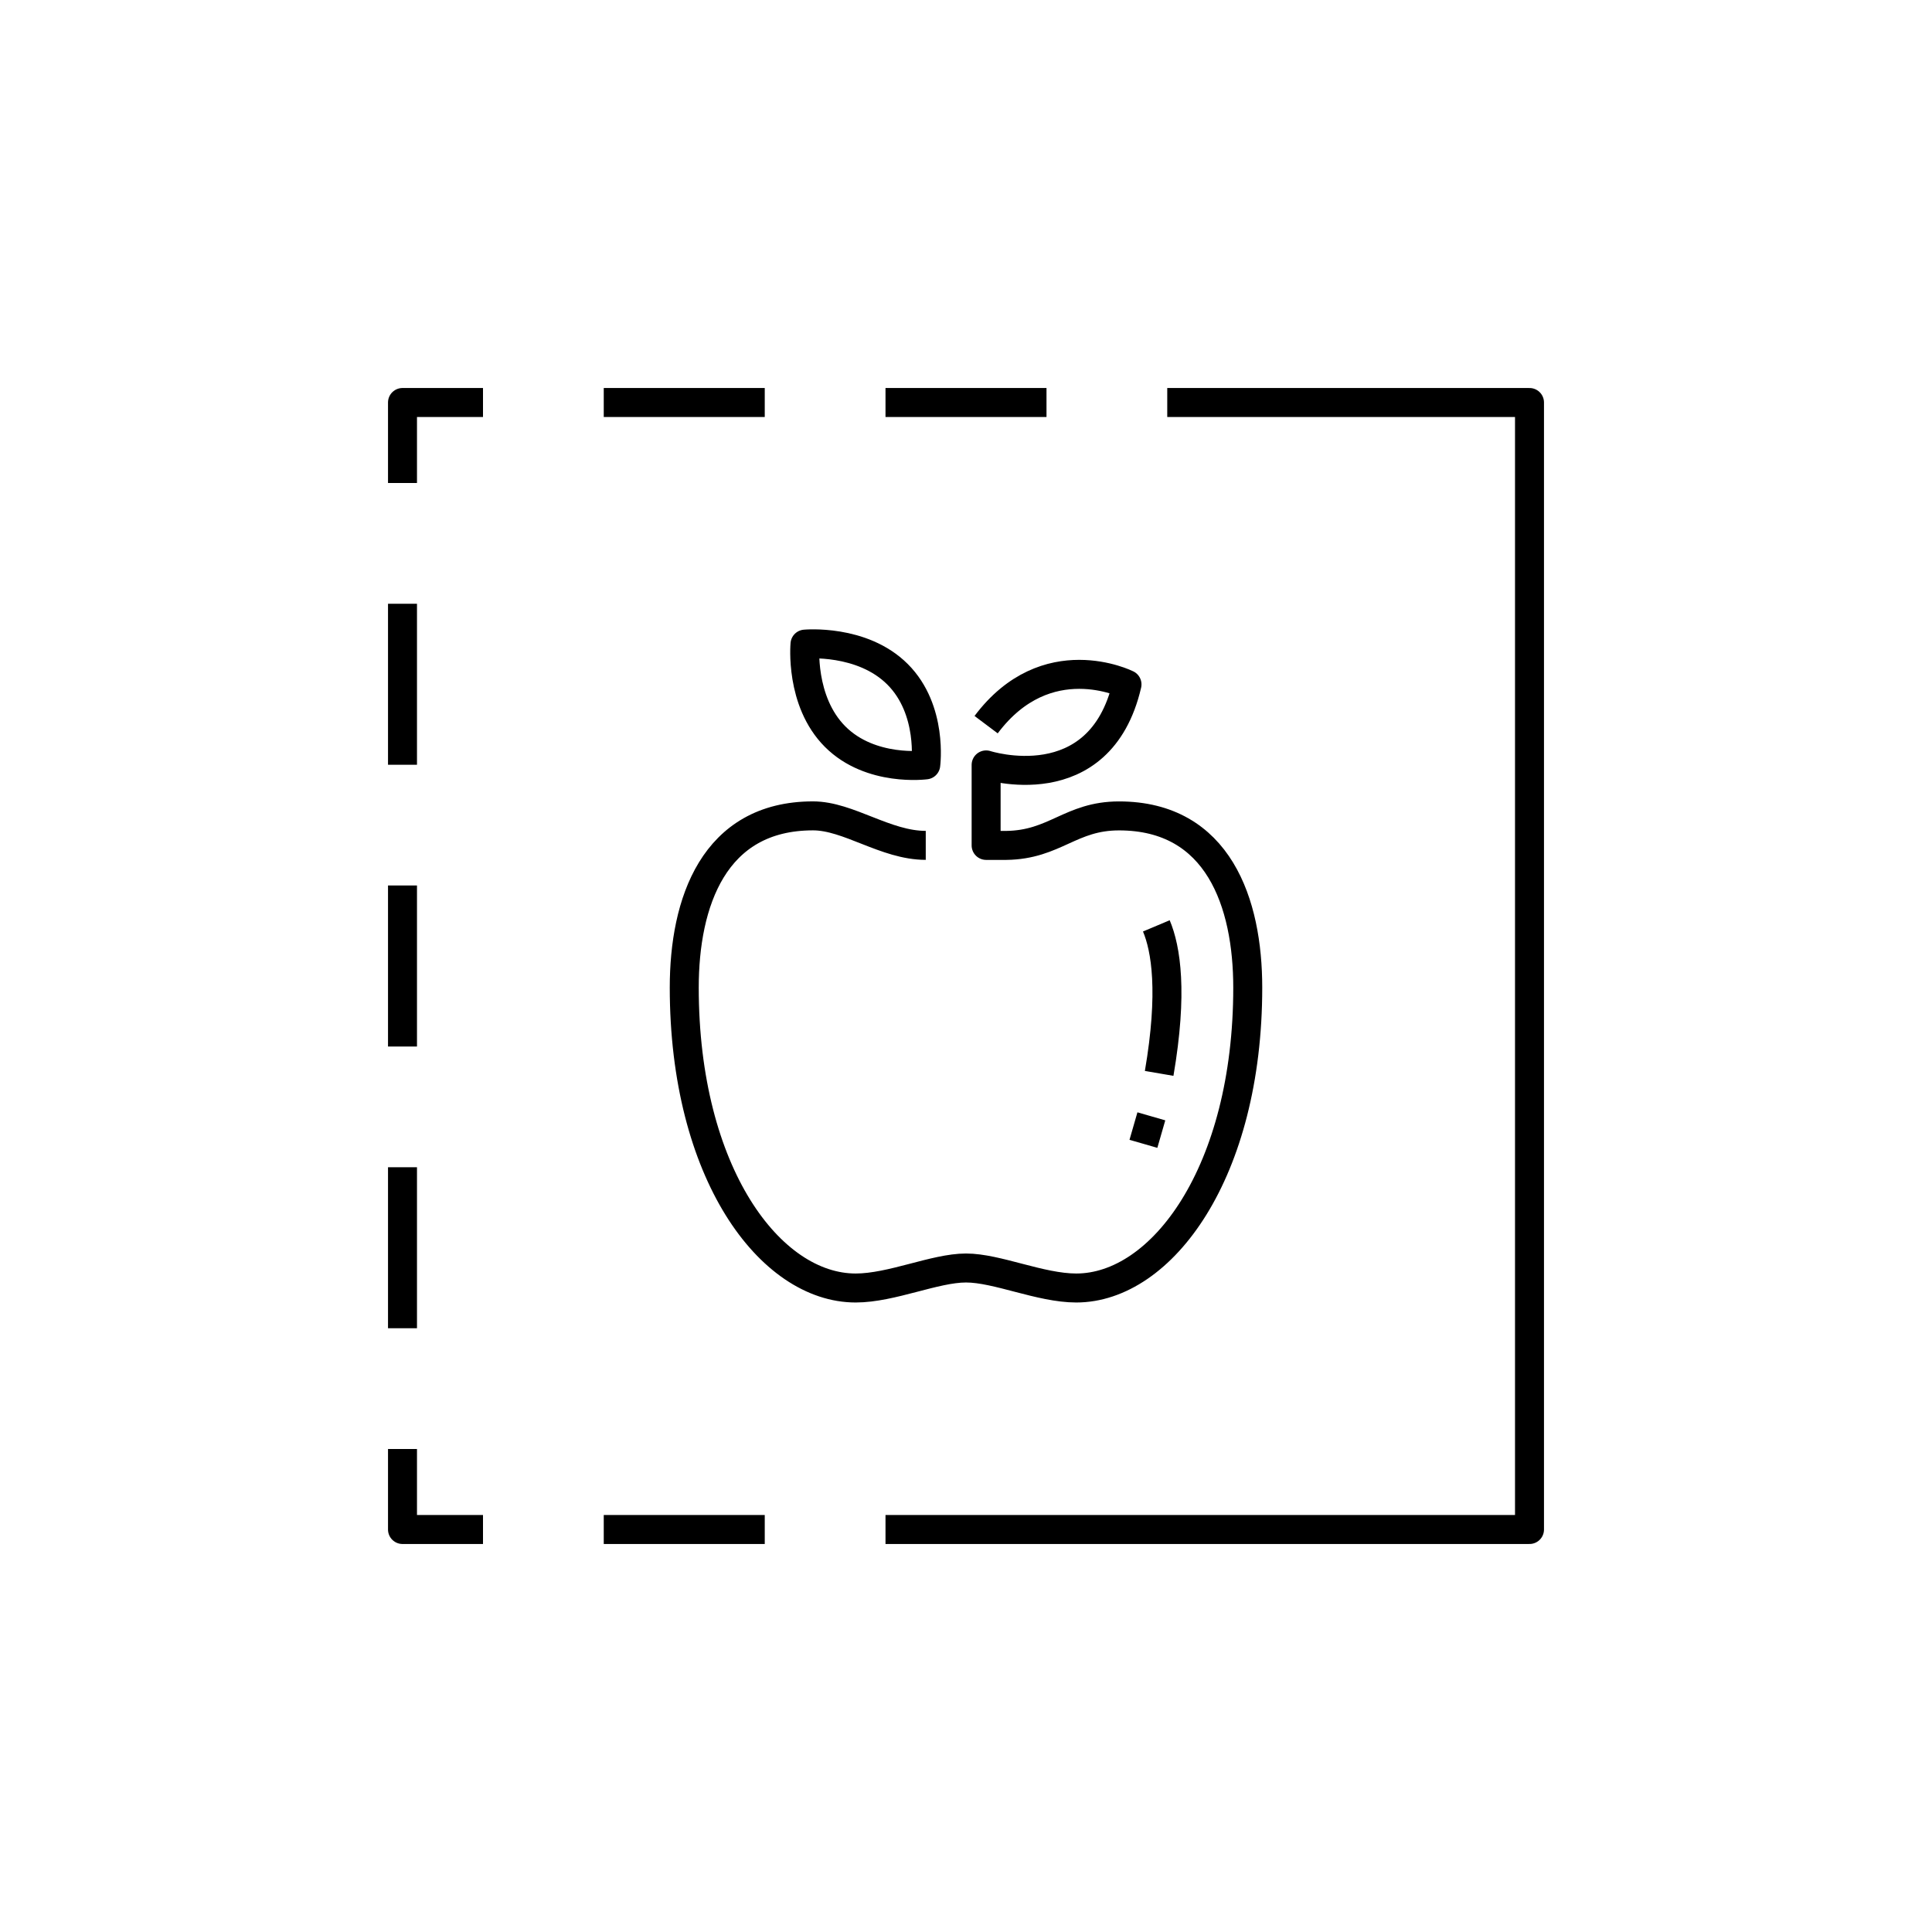
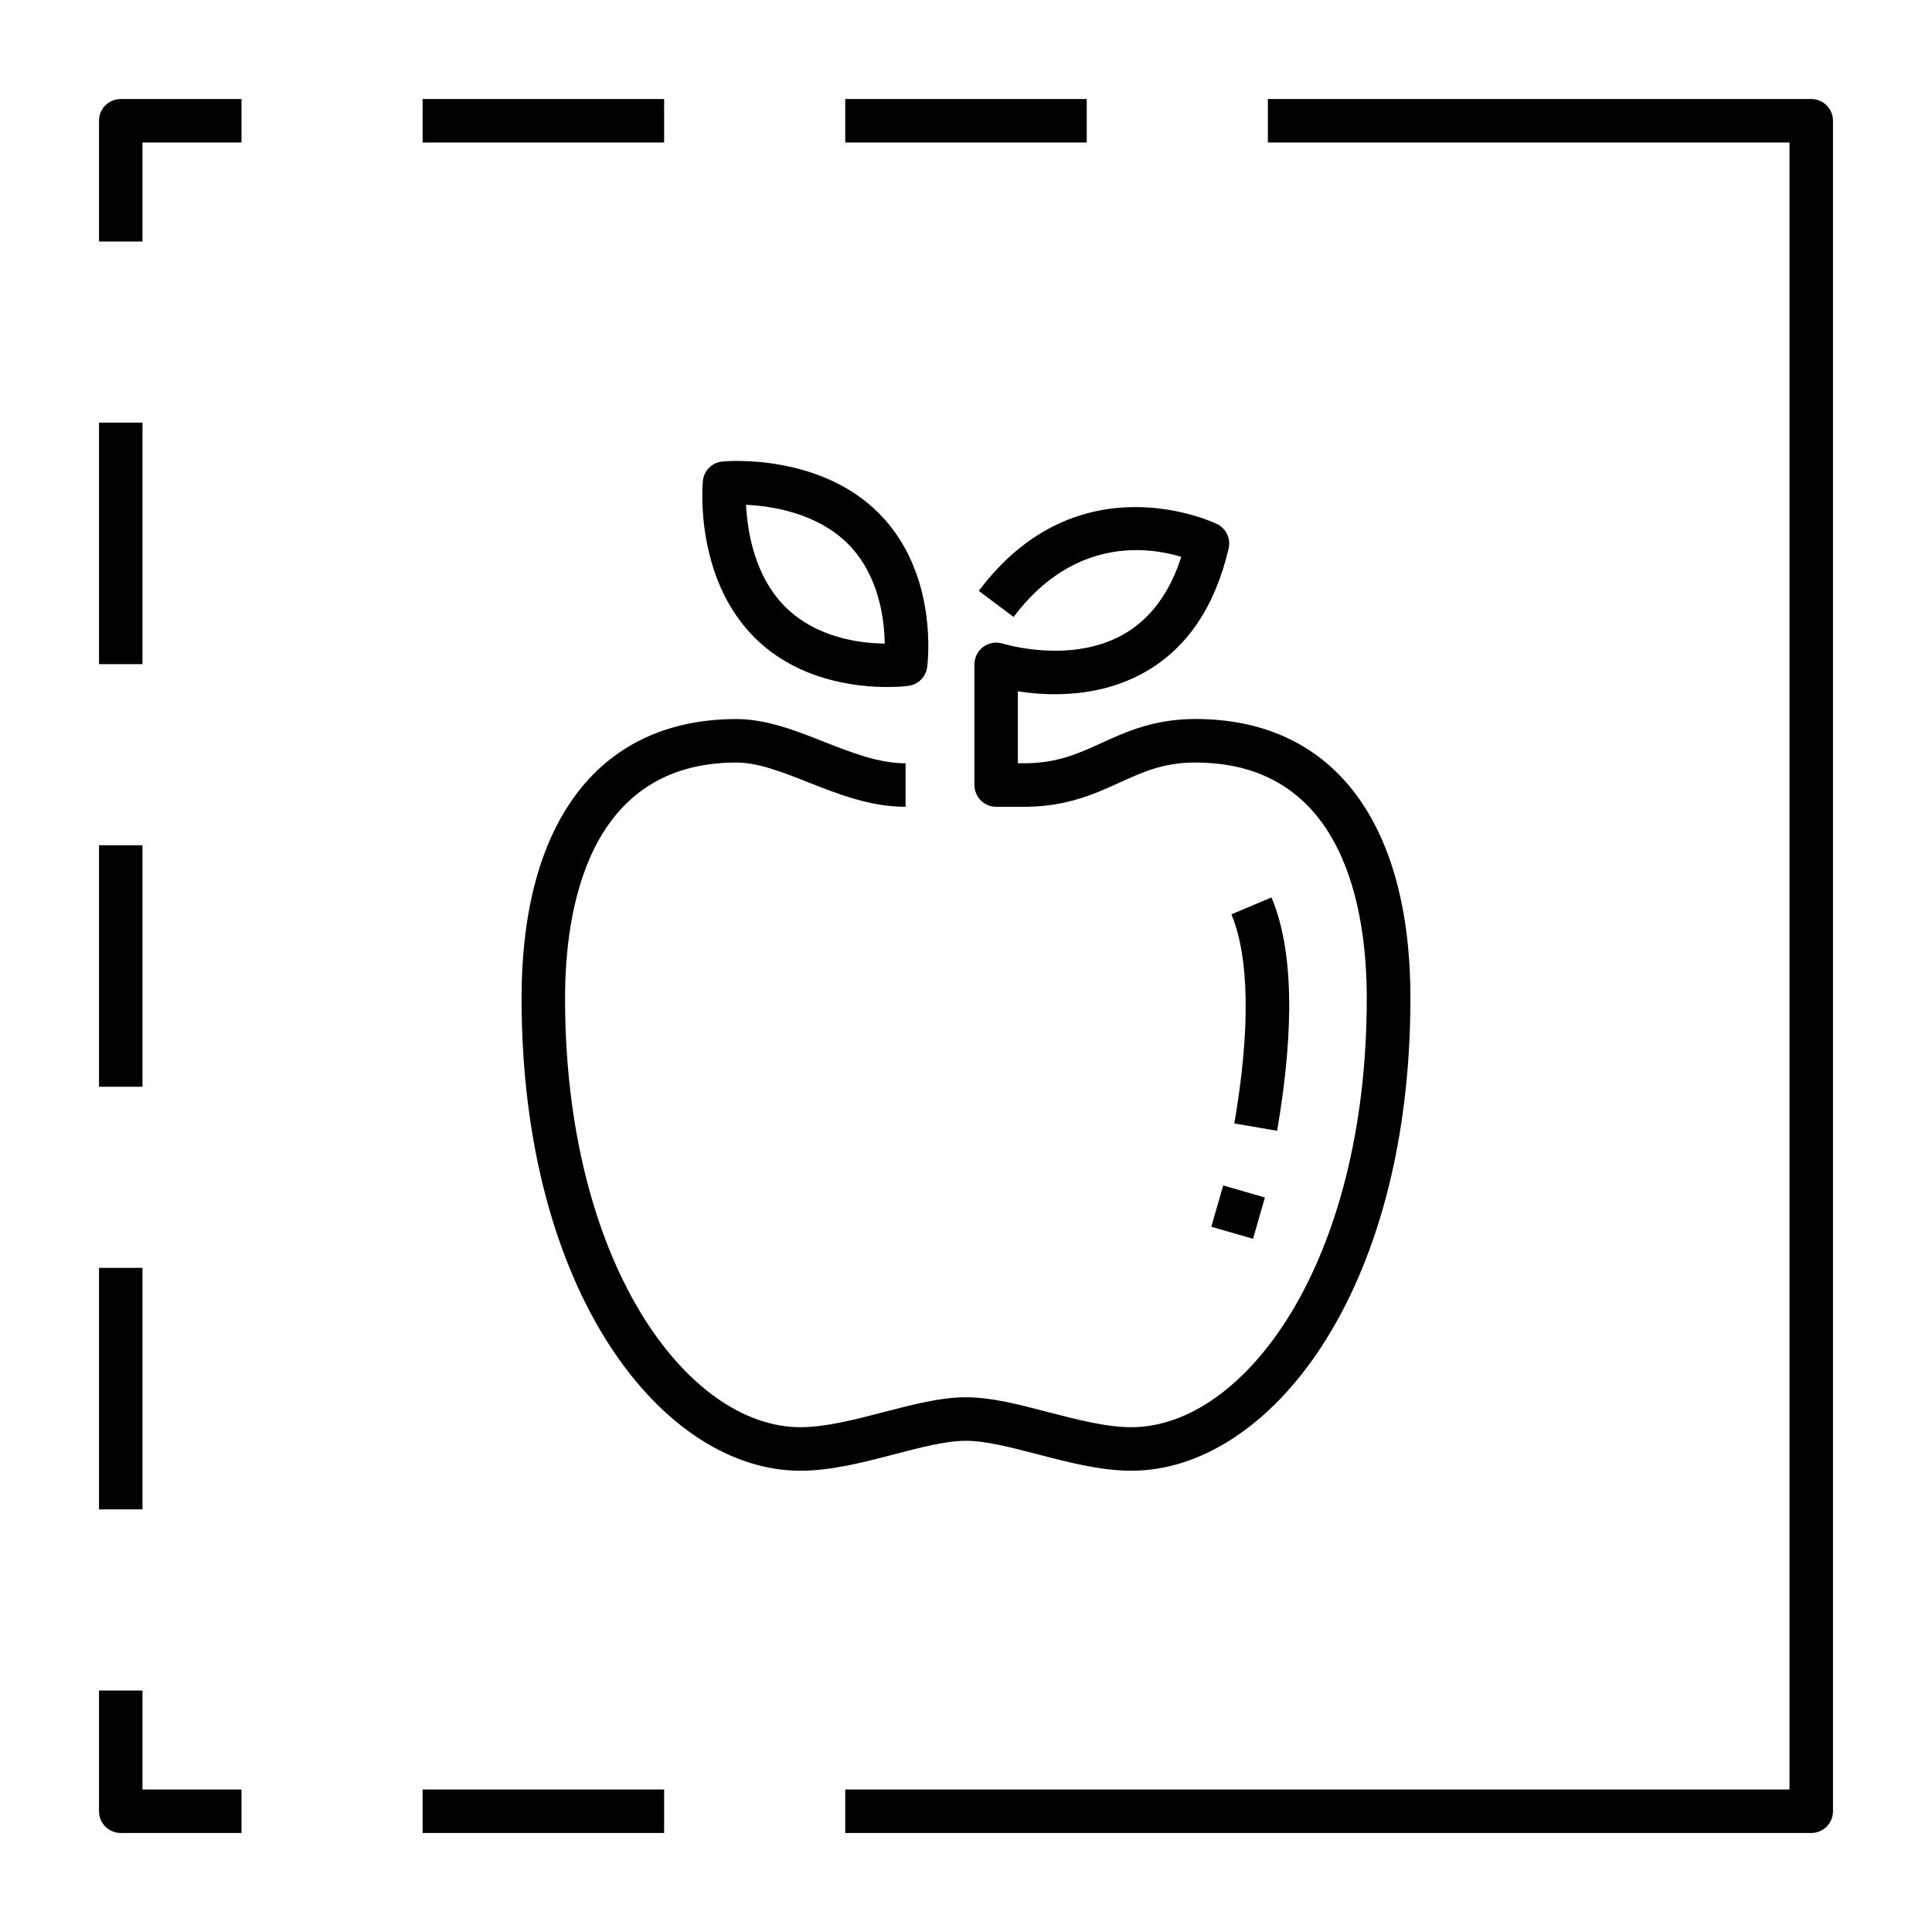
- <svg xmlns="http://www.w3.org/2000/svg" version="1.1" x="0px" y="0px" viewBox="0 0 48 48" style="enable-background:new 0 0 48 48;" xml:space="preserve">
+ <svg xmlns="http://www.w3.org/2000/svg" version="1.1" id="Layer_1" x="0px" y="0px" viewBox="0 0 32 32" style="enable-background:new 0 0 32 32;" xml:space="preserve">
  <g id="transparency--02">
-     <path id="transparency--02_1_" style="fill:none;stroke:#000000;stroke-width:0.72;stroke-linejoin:round;stroke-miterlimit:10;" d="   M28.729,23.003c0.239,0.568,0.416,1.647,0.07,3.665 M28.408,28.418l0.197-0.683 M23,21.003c-1,0-1.92-0.733-2.801-0.733   c-2.474,0-3.199,2.162-3.199,4.265C17,29.146,19.133,32,21.259,32c0.893,0,1.966-0.497,2.741-0.497l0,0   c0.775,0,1.847,0.497,2.74,0.497c2.128-0.001,4.26-2.876,4.26-7.464c0-2.093-0.723-4.265-3.199-4.265   c-1.205,0-1.59,0.718-2.801,0.733h-0.5v-2c0,0,2.823,0.915,3.5-2c0,0-2-1-3.5,1 M22.3,16.753c-0.883-0.883-2.3-0.75-2.3-0.75   s-0.133,1.417,0.75,2.3s2.25,0.7,2.25,0.7S23.183,17.636,22.3,16.753z M22,38h16V10h-9 M22,10h4 M15,38h4 M15,10h4 M10,36v2h2    M12,10h-2v2 M10,15v4 M10,22v4 M10,29v4" />
+     <path id="transparency--02_1_" d="M30,30.36H14v-0.72h15.64V2.36H21V1.64h9c0.199,0,0.36,0.161,0.36,0.36v28   C30.36,30.199,30.199,30.36,30,30.36z M11,30.36H7v-0.72h4V30.36z M4,30.36H2c-0.199,0-0.36-0.161-0.36-0.36v-2h0.72v1.64H4V30.36z    M2.36,25H1.64v-4h0.72C2.36,21,2.36,25,2.36,25z M18.74,24.36c-0.509,0-1.041-0.139-1.557-0.273   c-0.44-0.114-0.856-0.223-1.184-0.223c-0.327,0-0.744,0.108-1.185,0.223c-0.515,0.135-1.048,0.273-1.556,0.273   c-2.271,0-4.619-2.927-4.619-7.825c0-2.939,1.297-4.625,3.559-4.625c0.495,0,0.978,0.19,1.444,0.374   c0.447,0.176,0.91,0.359,1.357,0.359v0.72c-0.584,0-1.111-0.208-1.621-0.409c-0.423-0.167-0.822-0.324-1.18-0.324   c-2.47,0-2.839,2.447-2.839,3.905c0,4.388,2.024,7.104,3.899,7.104c0.416,0,0.903-0.127,1.375-0.249   c0.487-0.127,0.947-0.247,1.366-0.247c0.42,0,0.879,0.12,1.365,0.247c0.472,0.122,0.958,0.249,1.375,0.249   c1.875-0.001,3.899-2.717,3.899-7.104c0-1.458-0.368-3.905-2.839-3.905c-0.527,0-0.864,0.154-1.255,0.332   c-0.404,0.184-0.863,0.393-1.541,0.401H16.5c-0.199,0-0.36-0.161-0.36-0.36v-2c0-0.115,0.055-0.223,0.148-0.291   c0.094-0.067,0.213-0.085,0.322-0.052c0.01,0.003,1.118,0.347,1.999-0.153c0.442-0.252,0.764-0.683,0.957-1.284   c-0.542-0.165-1.777-0.337-2.778,0.996l-0.576-0.432c1.66-2.215,3.926-1.118,3.949-1.106c0.148,0.074,0.228,0.241,0.189,0.403   c-0.225,0.966-0.692,1.657-1.392,2.051c-0.755,0.427-1.594,0.395-2.099,0.315v1.192H17c0.522-0.007,0.858-0.16,1.248-0.337   c0.407-0.186,0.869-0.396,1.553-0.396c2.262,0,3.56,1.686,3.56,4.625C23.36,21.432,21.011,24.359,18.74,24.36z M20.754,20.518   l-0.691-0.199l0.197-0.684l0.691,0.199L20.754,20.518z M21.153,18.729l-0.709-0.121c0.337-1.97,0.16-2.971-0.048-3.464l0.664-0.279   C21.417,15.71,21.448,17.01,21.153,18.729z M2.36,18H1.64v-4h0.72C2.36,14,2.36,18,2.36,18z M14.693,11.379   c-0.515,0-1.483-0.107-2.198-0.822c-0.991-0.991-0.86-2.523-0.854-2.588c0.016-0.172,0.152-0.309,0.325-0.325   c0.067-0.007,1.598-0.137,2.588,0.854l0,0l0,0c0.998,0.997,0.811,2.489,0.803,2.552c-0.021,0.161-0.148,0.288-0.309,0.309   C15.03,11.363,14.897,11.379,14.693,11.379z M12.357,8.361c0.02,0.424,0.134,1.174,0.647,1.688c0.519,0.519,1.247,0.606,1.65,0.611   c-0.006-0.405-0.095-1.137-0.609-1.652l0,0C13.532,8.495,12.782,8.381,12.357,8.361z M2.36,11H1.64V7h0.72C2.36,7,2.36,11,2.36,11z    M2.36,4H1.64V2c0-0.199,0.161-0.36,0.36-0.36h2v0.72H2.36V4z M18,2.36h-4V1.64h4V2.36z M11,2.36H7V1.64h4V2.36z" />
  </g>
-   <g id="Layer_1">
- </g>
+   <rect id="_Transparent_Rectangle" style="fill:none;" width="32" height="32" />
</svg>
